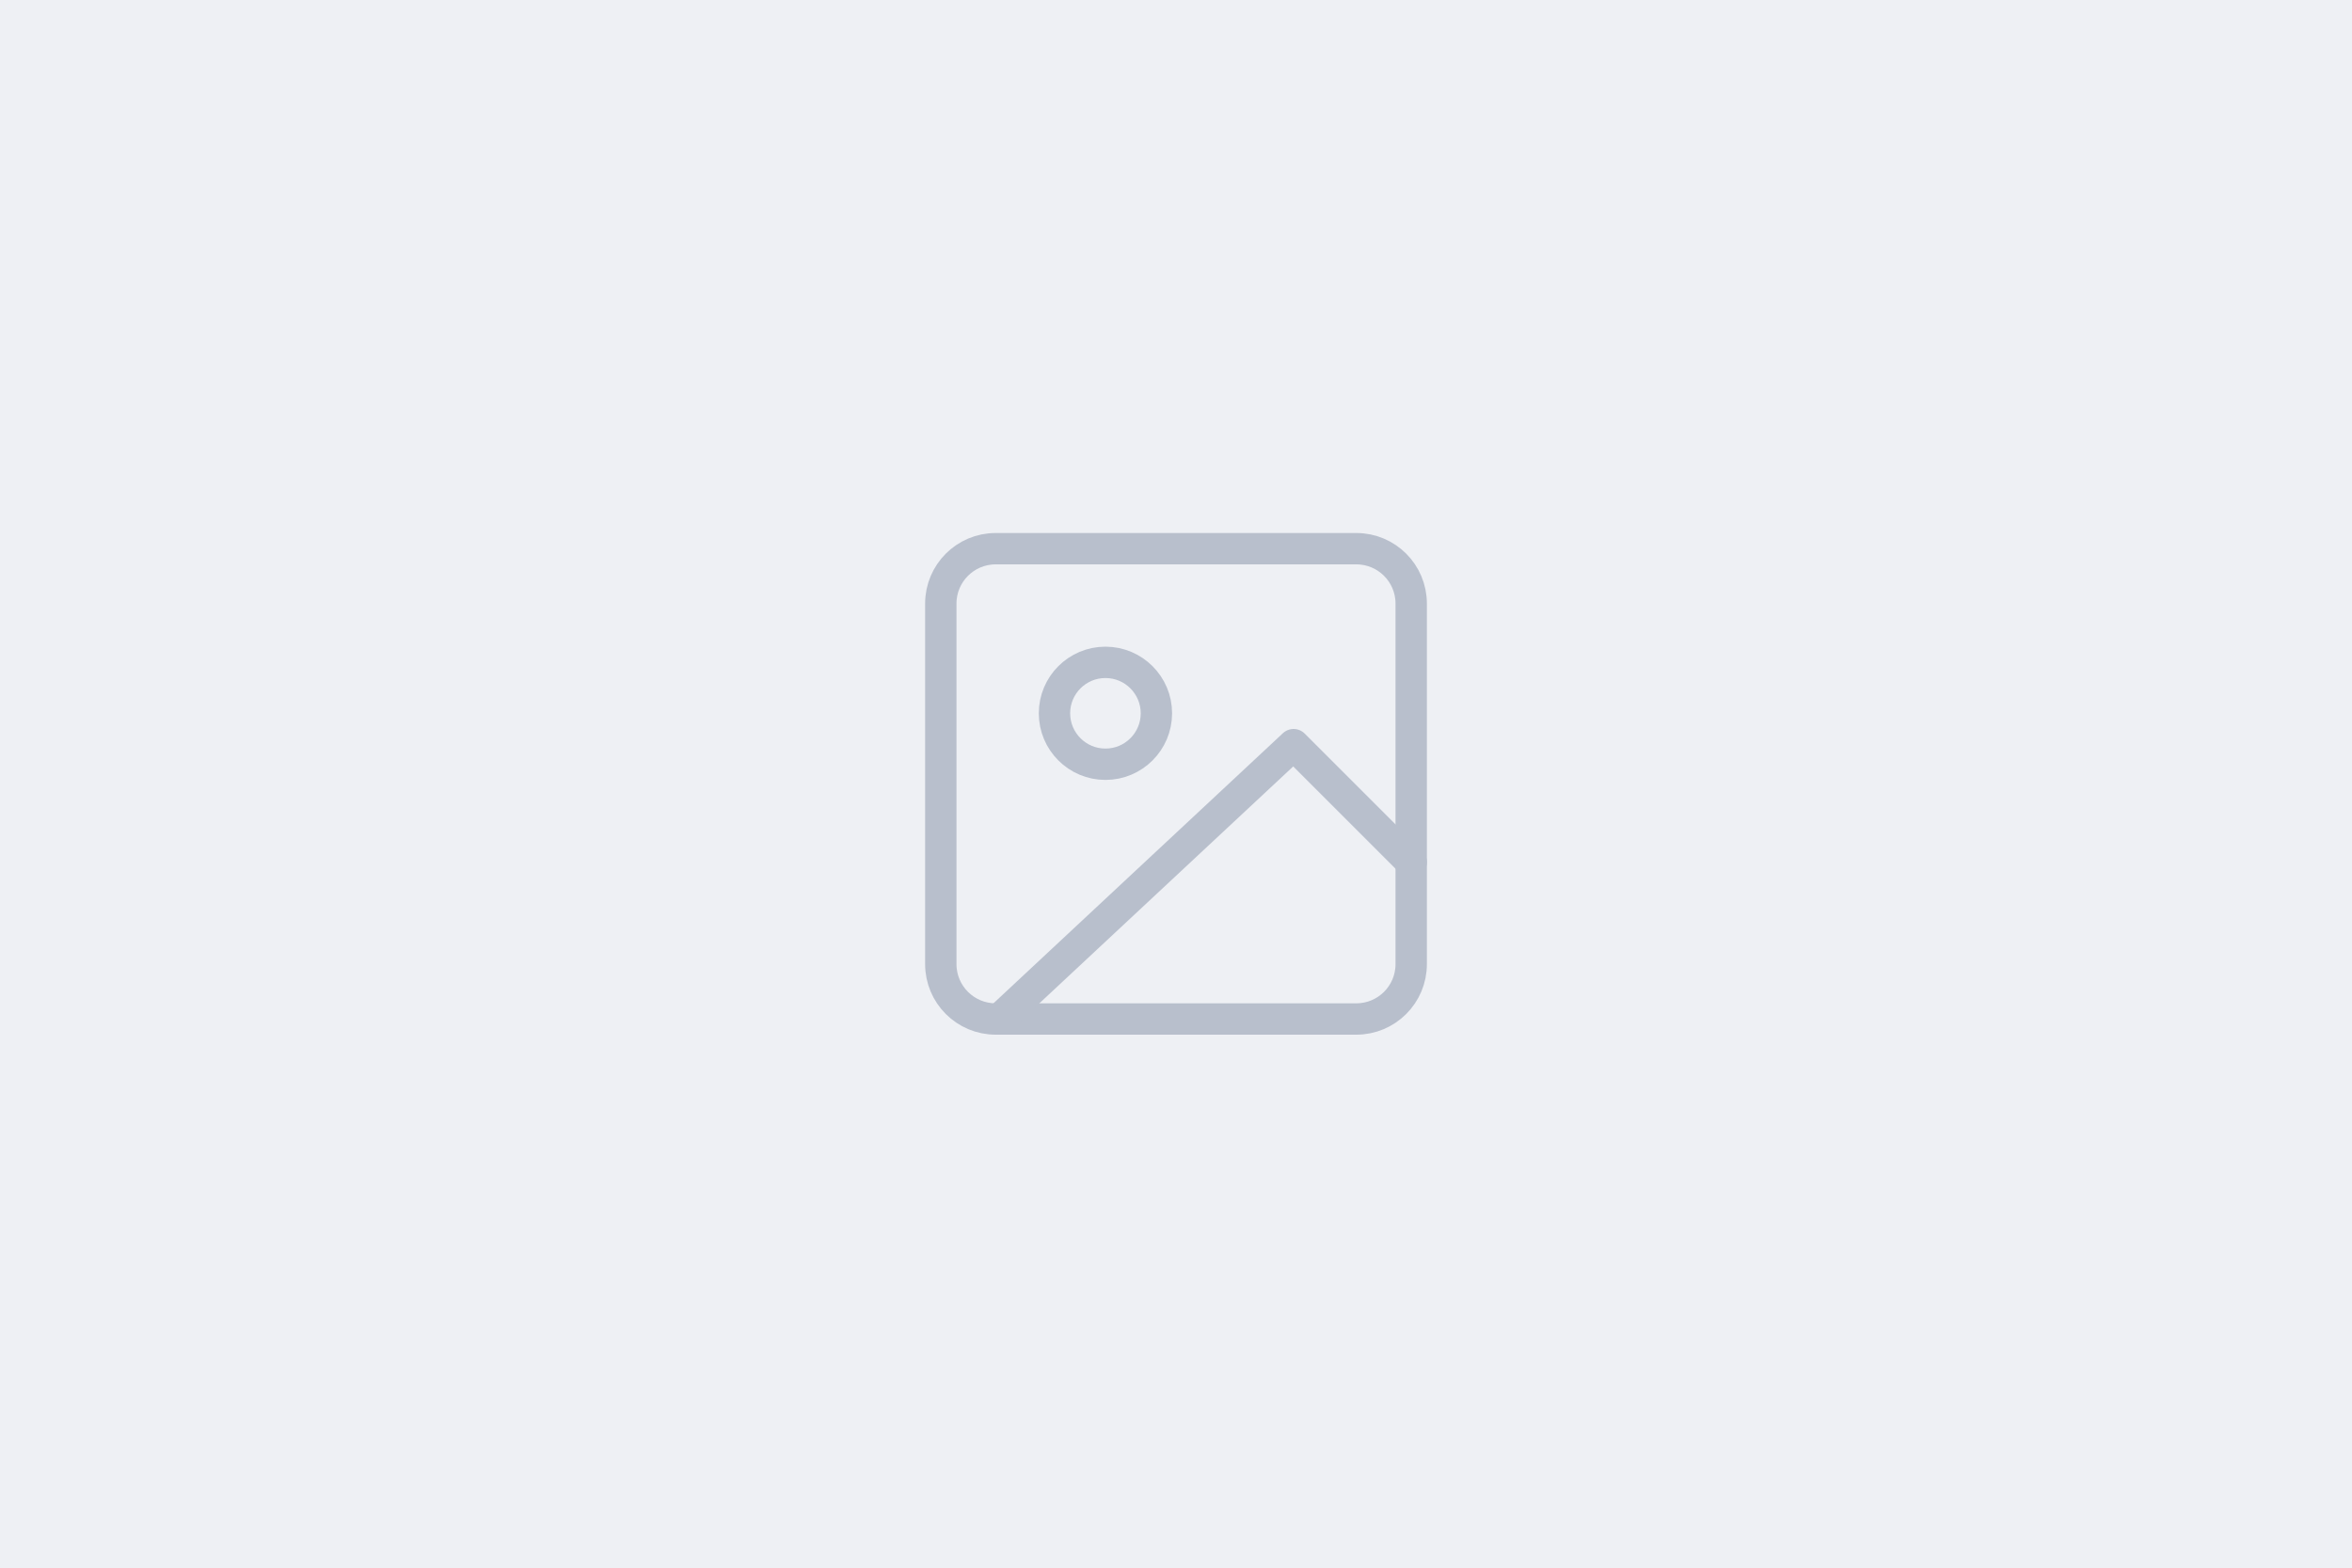
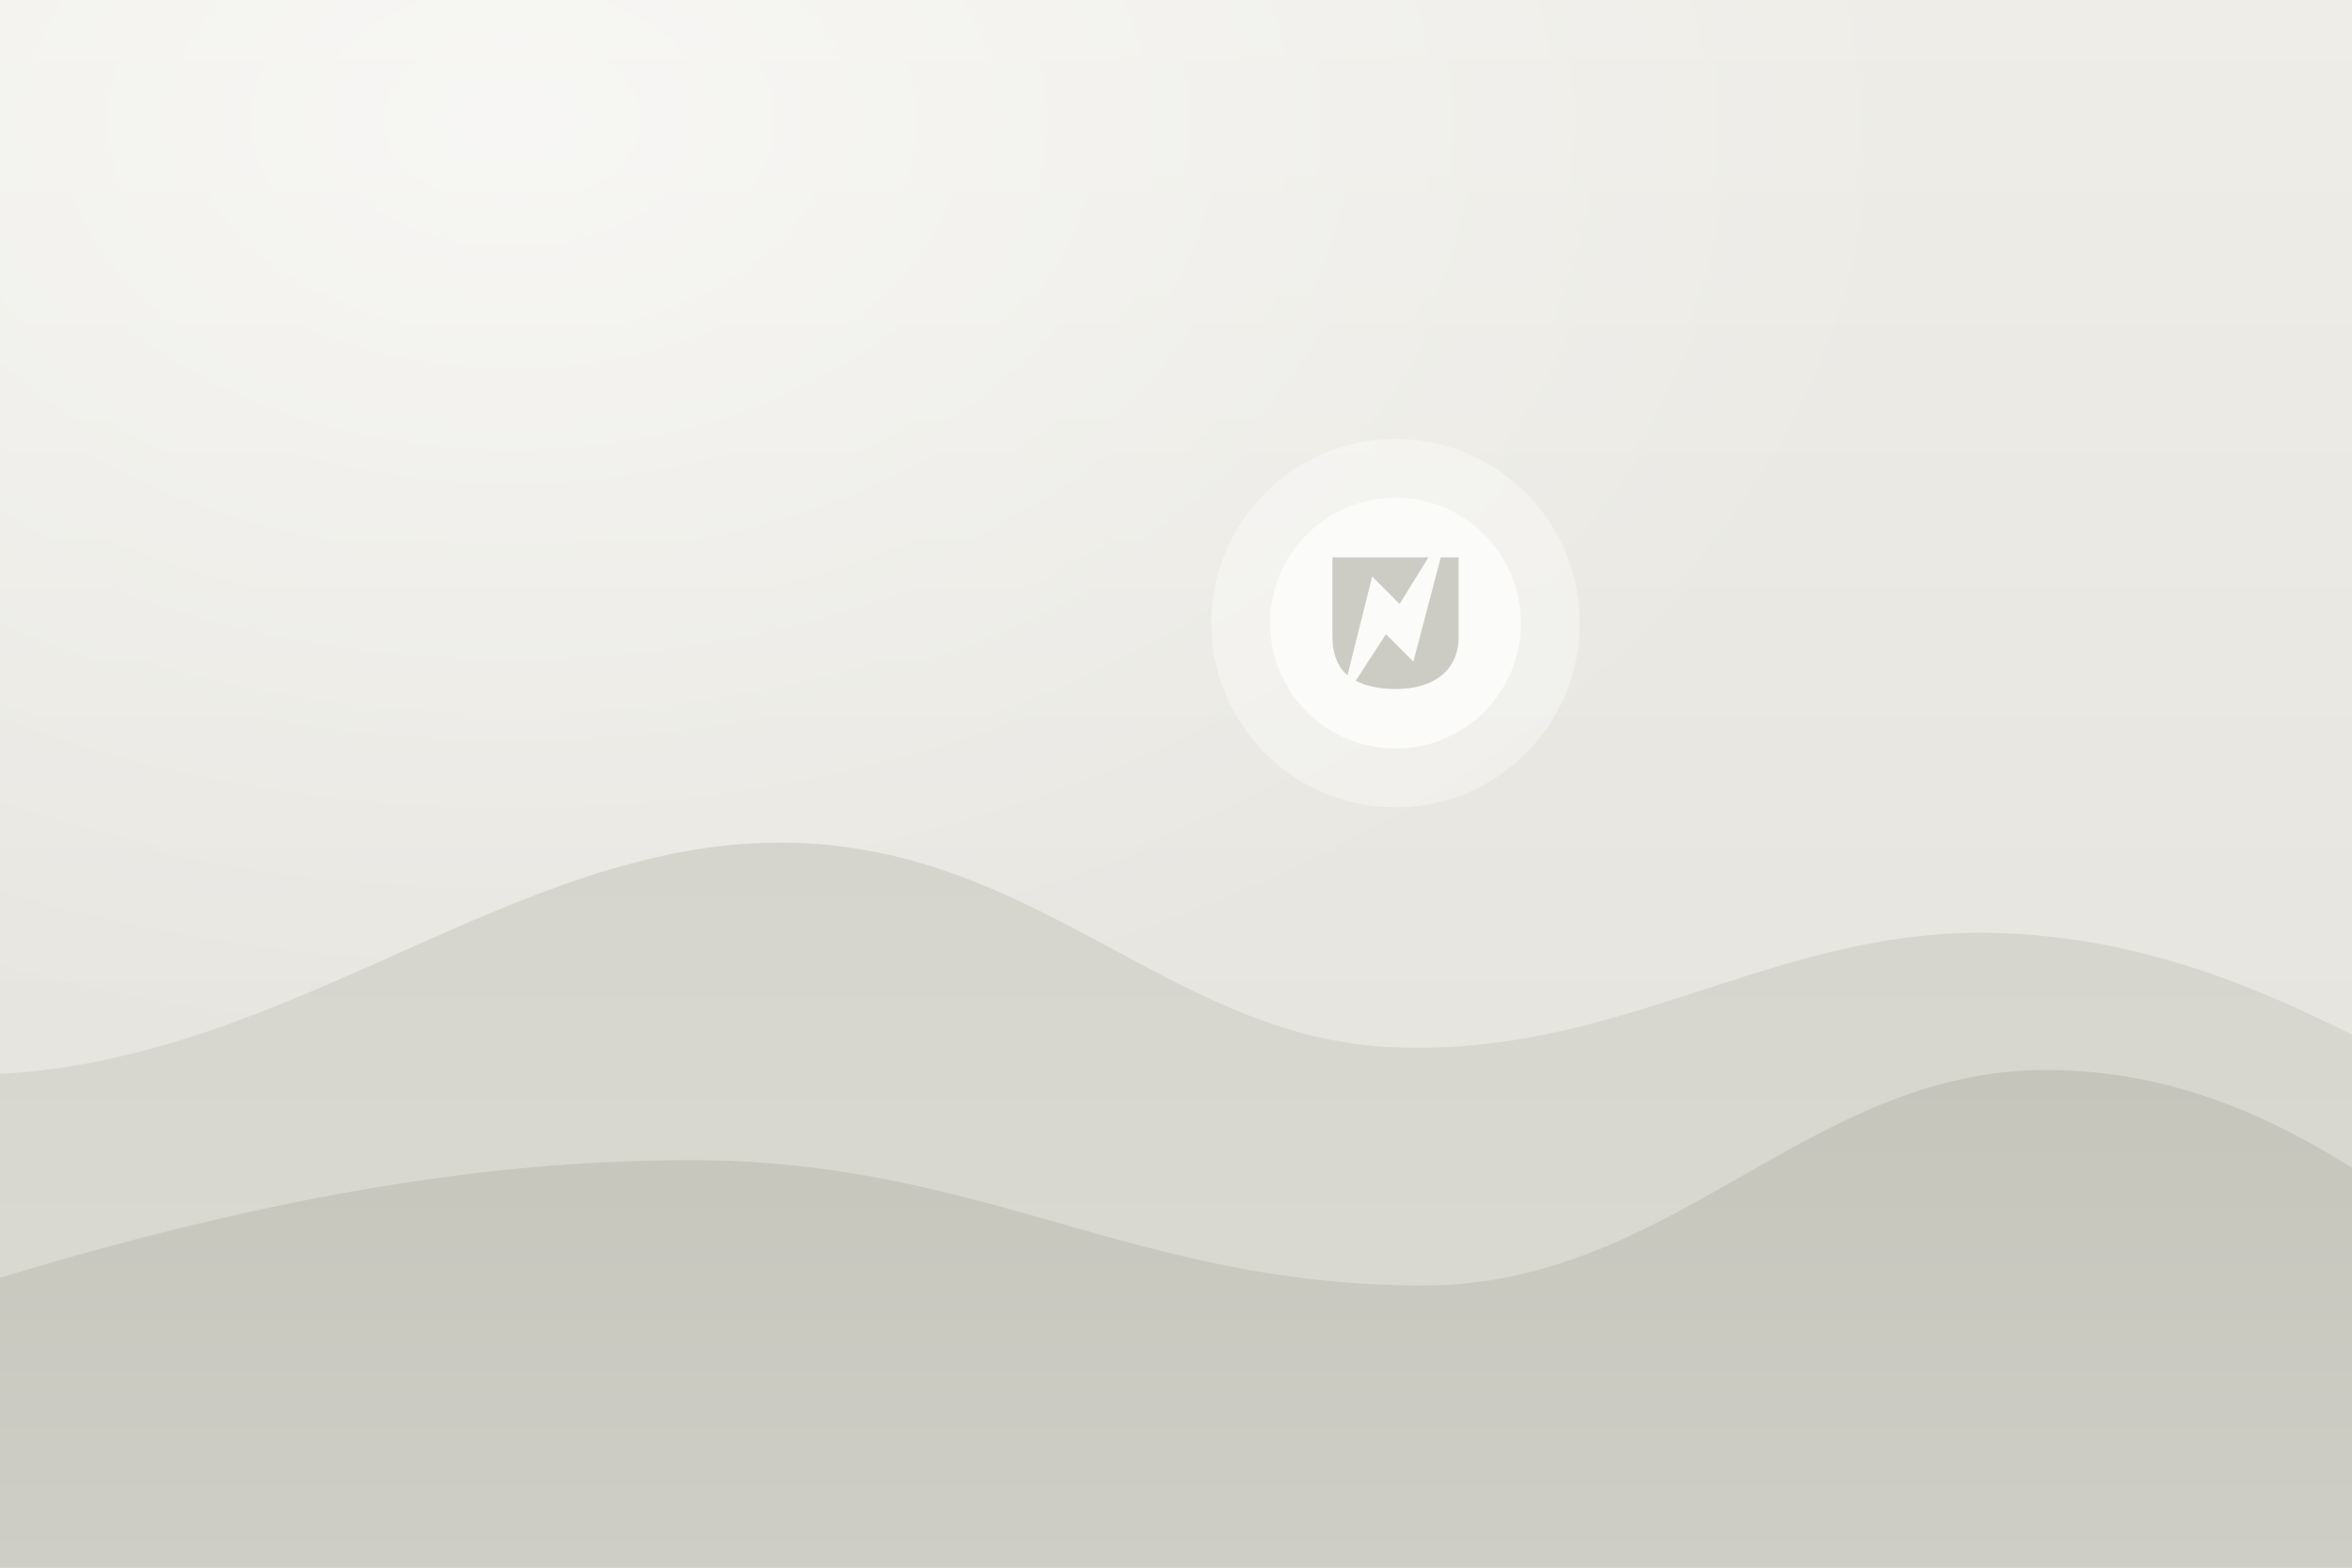
<svg xmlns="http://www.w3.org/2000/svg" width="1200" height="800" viewBox="0 0 1200 800">
-   <rect width="1200" height="800" fill="#eef0f4" />
-   <g fill="none" stroke="#b8bfcc" stroke-width="16" stroke-linecap="round" stroke-linejoin="round" transform="translate(480 280)">
-     <rect x="0" y="0" width="240" height="240" rx="28" />
-     <circle cx="84" cy="84" r="26" />
-     <path d="m240 160-60-60-150 140" />
+   <defs>
+     <linearGradient id="b" x1="0" y1="0" x2="0" y2="1">
+       <stop offset="0" stop-color="#eeede8" />
+       <stop offset="1" stop-color="#e2e1db" />
+     </linearGradient>
+     <radialGradient id="g" cx=".22" cy=".08" r=".6">
+       <stop offset="0" stop-color="#fff" stop-opacity=".55" />
+       <stop offset="1" stop-color="#fff" stop-opacity="0" />
+     </radialGradient>
+     <linearGradient id="h" x1="0" y1="0" x2="0" y2="1">
+       <stop offset="0" stop-color="#d6d5cd" />
+       <stop offset="1" stop-color="#dcdbd4" />
+     </linearGradient>
+     <linearGradient id="f" x1="0" y1="0" x2="0" y2="1">
+       <stop offset="0" stop-color="#c6c5bc" />
+       <stop offset="1" stop-color="#cfcec6" />
+     </linearGradient>
+   </defs>
+   <rect width="1200" height="800" fill="url(#b)" />
+   <rect width="1200" height="800" fill="url(#g)" />
+   <circle cx="712" cy="318" r="94" fill="#fff" fill-opacity=".35" />
+   <circle cx="712" cy="318" r="64" fill="#fbfbf9" />
+   <g fill="#cdccc4" transform="translate(712 318) scale(.7) translate(-46 -48)">
+     <path d="M0 0H70L49 34L29 14L11 86C3.6 80 0 69.6 0 58Z" />
+     <path d="M79 0H92V58C92 82 74.6 96 46 96C34.7 96 25.1 94.1 17 90L39 56L59 76Z" />
  </g>
+   <path d="M0 548c150-8 262-118 398-118 128 0 196 96 306 104 118 8 196-58 306-58 78 0 142 28 190 52v272H0z" fill="url(#h)" />
+   <path d="M0 652c126-38 240-60 352-60 150 0 226 64 374 64 128 0 196-110 318-110 66 0 118 26 156 50v204H0z" fill="url(#f)" />
</svg>
